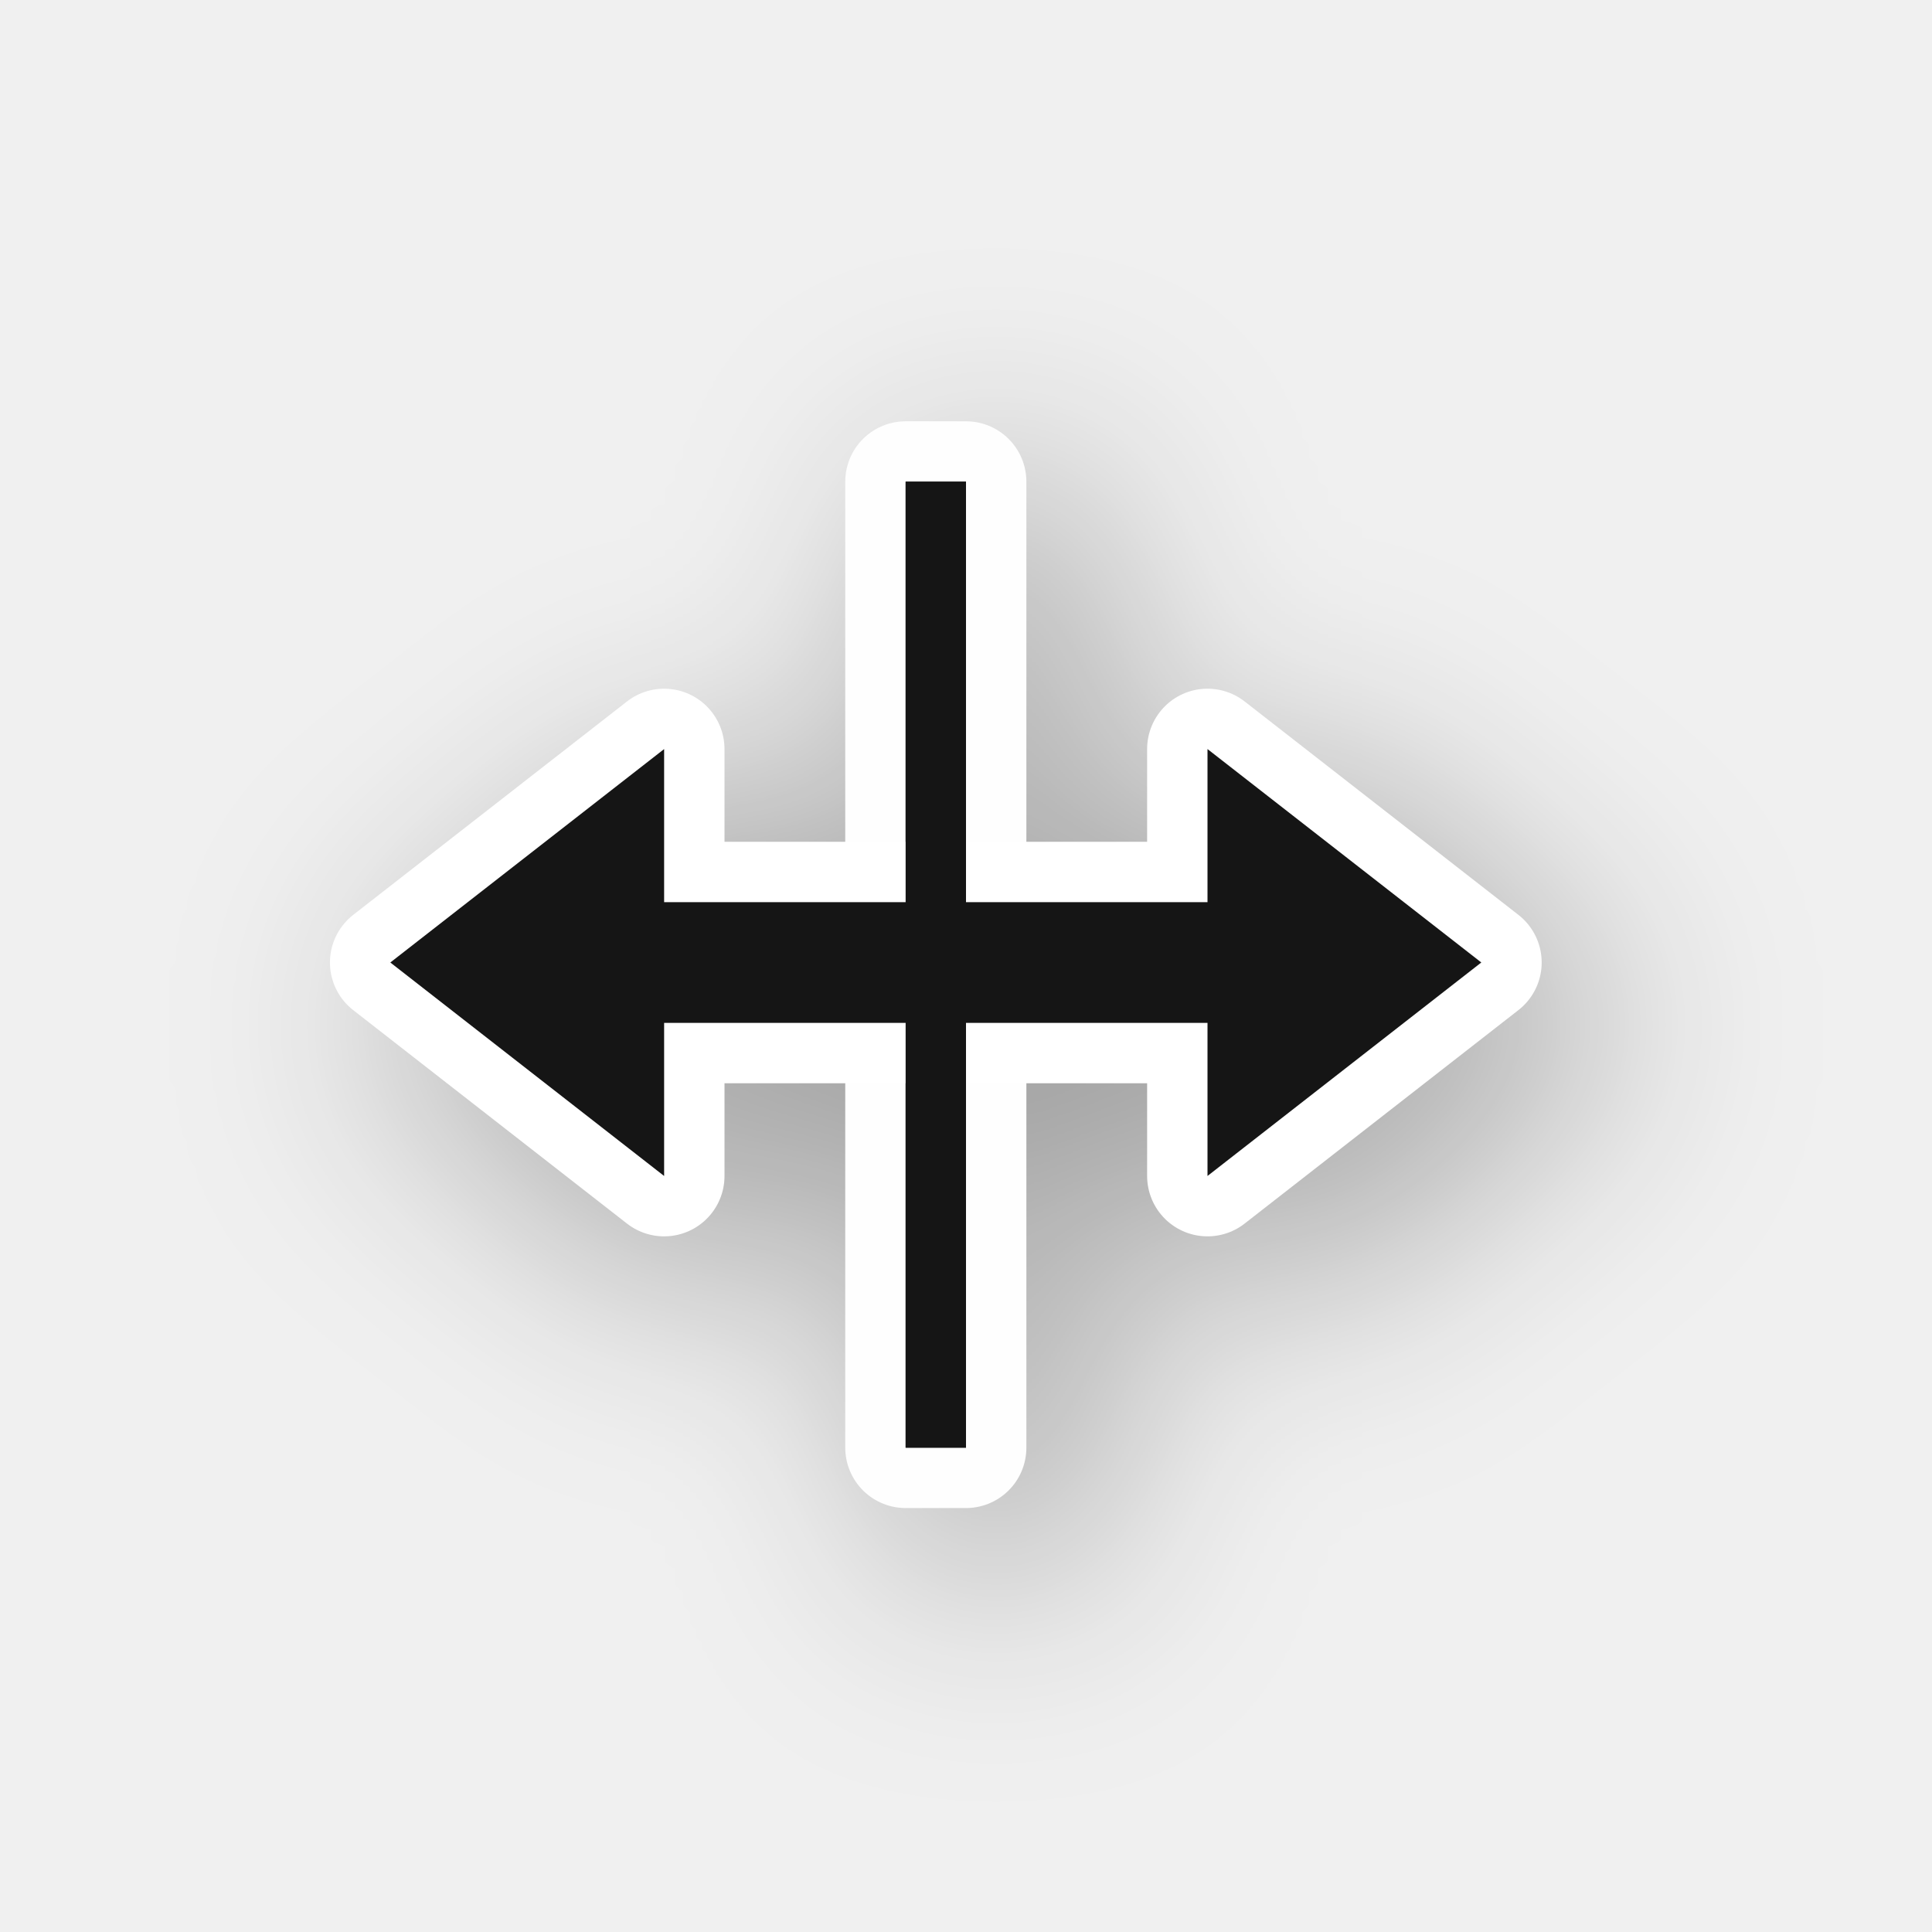
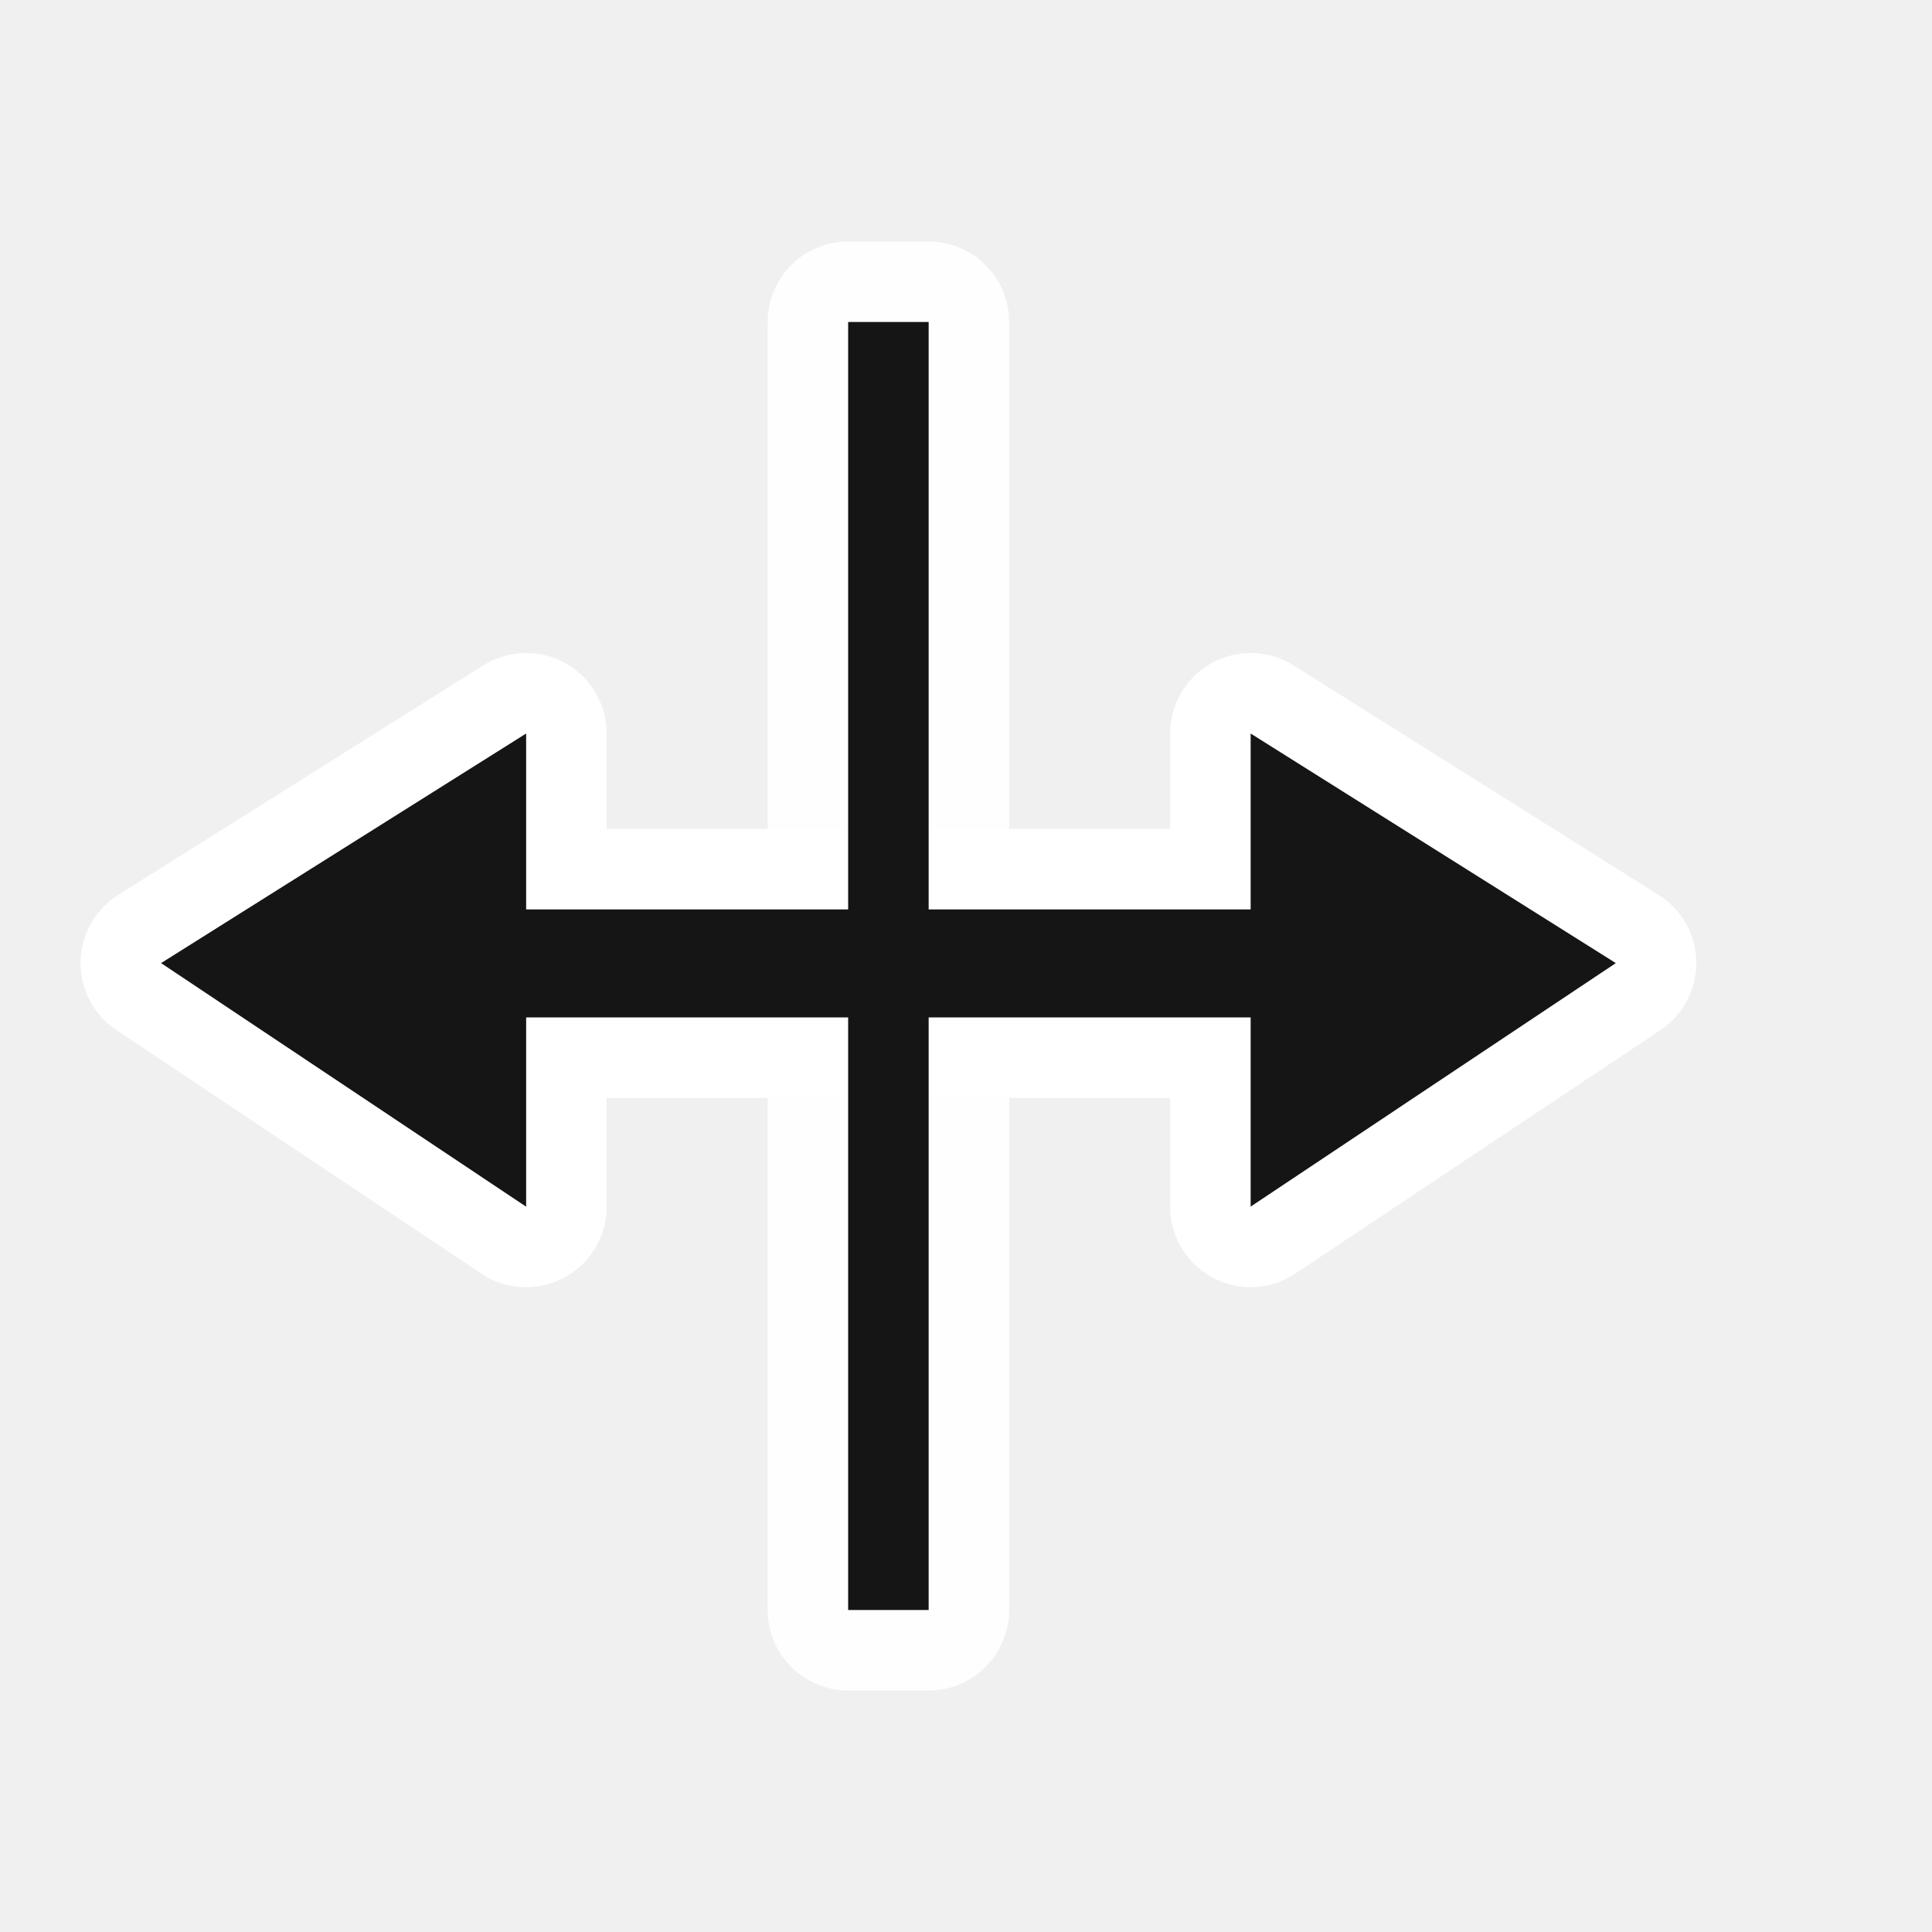
- <svg xmlns="http://www.w3.org/2000/svg" width="32" height="32" version="1.1" viewBox="0 0 32 32">
-   <defs>
-     <filter id="a" x="-.228" y="-.254" width="1.455" height="1.508" color-interpolation-filters="sRGB">
-       <feGaussianBlur stdDeviation="1.904" />
-     </filter>
-   </defs>
-   <g transform="translate(0 -1020.4)">
-     <g transform="translate(-74.345 23.878)">
-       <path d="m90.345 1004.5a1 1 0 0 0-1 1v6h-2v-1.535a1 1 0 0 0-1.029-1 1 1 0 0 0-0.584 0.211l-4.537 3.535a1 1 0 0 0 0 1.578l4.537 3.535a1 1 0 0 0 1.613-0.789v-1.535h2v6a1 1 0 0 0 1 1h1a1 1 0 0 0 1-1v-6h2v1.535a1 1 0 0 0 1.615 0.789l4.535-3.535a1 1 0 0 0 0-1.578l-4.535-3.535a1 1 0 0 0-1.615 0.789v1.535h-2v-6a1 1 0 0 0-1-1zm-5 7.512v0.486a1 1 0 0 0 1 1 1 1 0 0 0-1 1v0.486l-1.908-1.486zm11 0 1.91 1.488-1.91 1.488v-0.488a1 1 0 0 0-1-1 1 1 0 0 0 1-1z" color="#000000" color-rendering="auto" dominant-baseline="auto" filter="url(#a)" image-rendering="auto" opacity=".35" shape-rendering="auto" solid-color="#000000" style="font-feature-settings:normal;font-variant-alternates:normal;font-variant-caps:normal;font-variant-ligatures:normal;font-variant-numeric:normal;font-variant-position:normal;isolation:auto;mix-blend-mode:normal;paint-order:stroke fill markers;shape-padding:0;text-decoration-color:#000000;text-decoration-line:none;text-decoration-style:solid;text-indent:0;text-orientation:mixed;text-transform:none;white-space:normal" />
-       <rect x="89.345" y="1004.5" width="1" height="16" fill="#151515" stroke="#fefefe" stroke-linecap="round" stroke-linejoin="round" stroke-width="2" style="paint-order:stroke fill markers" />
-       <rect transform="rotate(-90)" x="-1024.5" y="78.809" width="24" height="24" fill="none" opacity=".2" />
-       <path d="m85.345 1016v-2.536l9-2e-4v2.536l4.535-3.536-4.535-3.535v2.536l-9 2e-4v-2.536l-4.535 3.535z" color="#000000" color-rendering="auto" fill="none" image-rendering="auto" shape-rendering="auto" solid-color="#000000" stroke="#fff" stroke-linecap="round" stroke-linejoin="round" stroke-width="2" style="isolation:auto;mix-blend-mode:normal;text-decoration-color:#000000;text-decoration-line:none;text-decoration-style:solid;text-indent:0;text-transform:none;white-space:normal" />
-       <path d="m85.345 1016v-2.536l9-2e-4v2.536l4.535-3.536-4.535-3.535v2.536l-9 2e-4v-2.536l-4.535 3.535z" color="#000000" color-rendering="auto" fill="#151515" fill-rule="evenodd" image-rendering="auto" shape-rendering="auto" solid-color="#000000" style="isolation:auto;mix-blend-mode:normal;text-decoration-color:#000000;text-decoration-line:none;text-decoration-style:solid;text-indent:0;text-transform:none;white-space:normal" />
-       <rect x="89.345" y="1004.5" width="1" height="16" fill="#151515" style="paint-order:stroke fill markers" />
+ <svg xmlns="http://www.w3.org/2000/svg" width="24px" height="24px" viewBox="0 0 24 24" version="1.1">
+   <g id="页面-1" stroke="none" stroke-width="1" fill="none" fill-rule="evenodd">
+     <g id="col-resize">
+       <rect id="矩形" stroke="#FEFEFE" stroke-width="2" fill="#151515" fill-rule="nonzero" stroke-linecap="round" stroke-linejoin="round" x="10.536" y="4" width="1" height="16" />
+       <rect id="矩形" opacity="0.2" transform="translate(12, 12) rotate(-90) translate(-12, -12) " x="0" y="0" width="24" height="24" />
+       <polygon id="路径" stroke="#FFFFFF" stroke-width="2" stroke-linecap="round" stroke-linejoin="round" points="6.536 14.99 6.536 12.639 15.536 12.639 15.536 14.989 20.072 11.964 15.536 9.112 15.536 11.297 6.536 11.297 6.536 9.112 2.001 11.964" />
+       <polygon id="路径" fill="#151515" points="6.536 14.99 6.536 12.639 15.536 12.639 15.536 14.989 20.072 11.964 15.536 9.112 15.536 11.297 6.536 11.297 6.536 9.112 2.001 11.964" />
+       <rect id="矩形" fill="#151515" fill-rule="nonzero" x="10.536" y="4" width="1" height="16" />
    </g>
  </g>
</svg>
